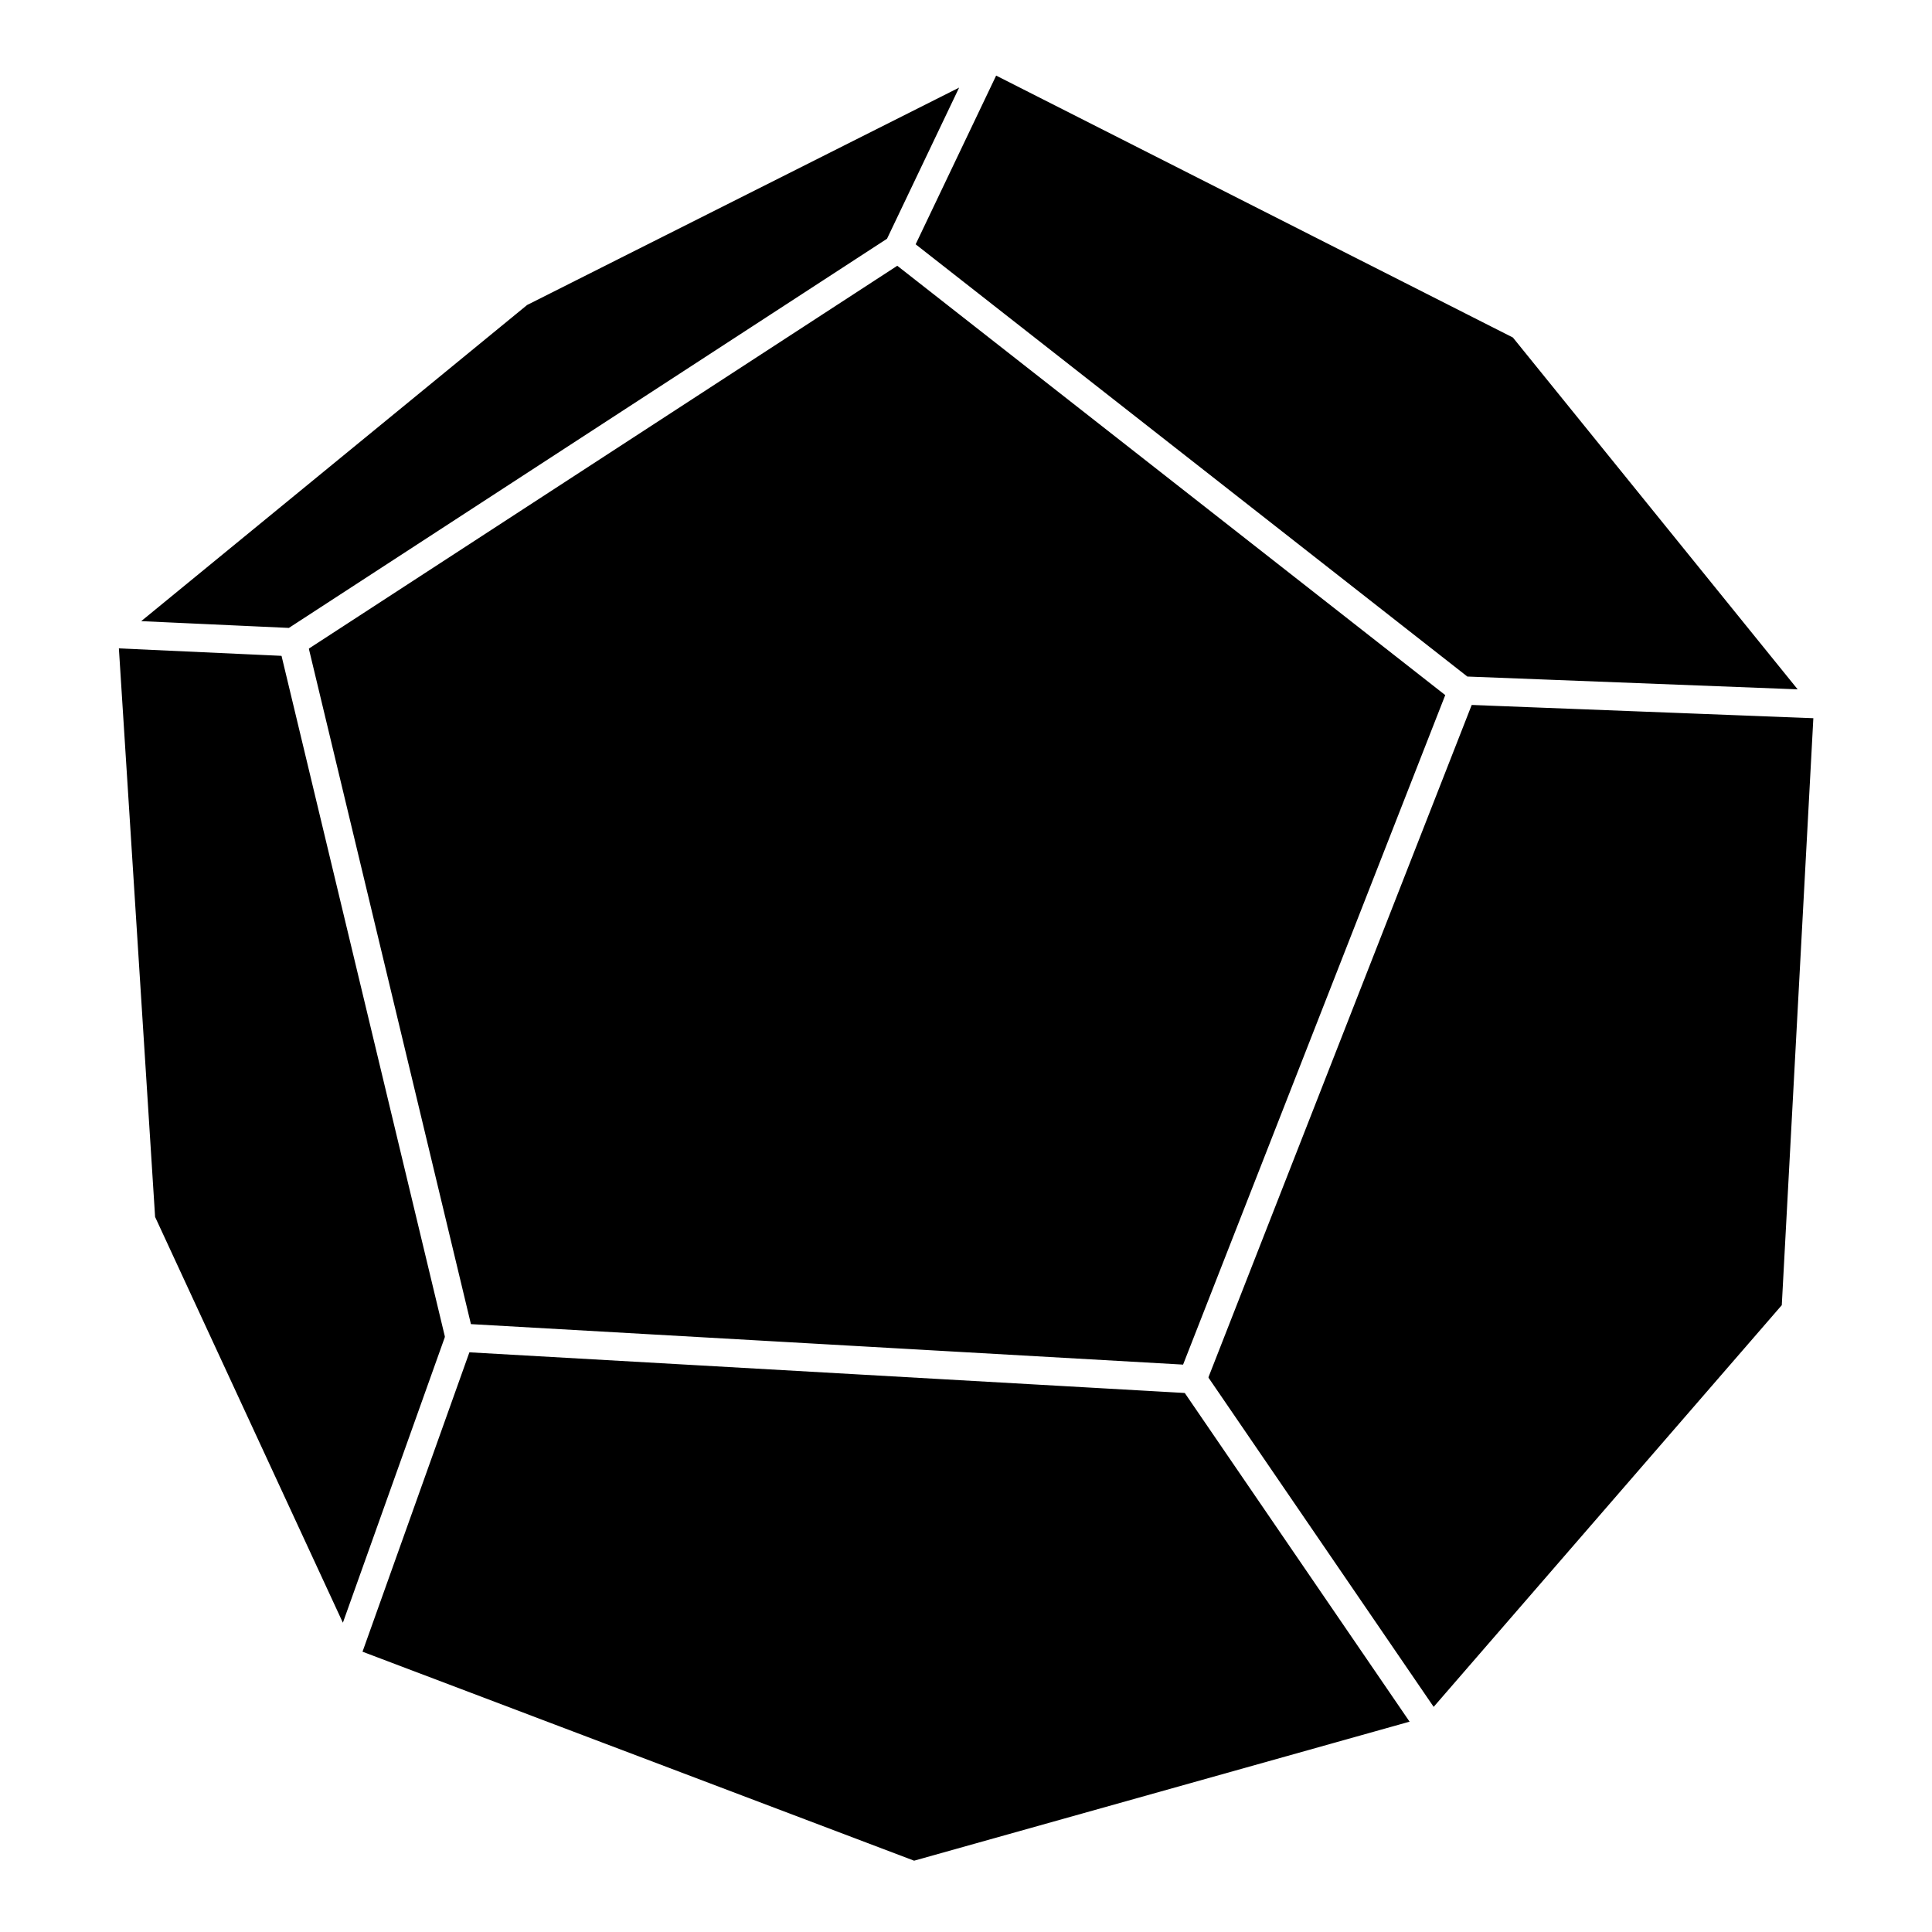
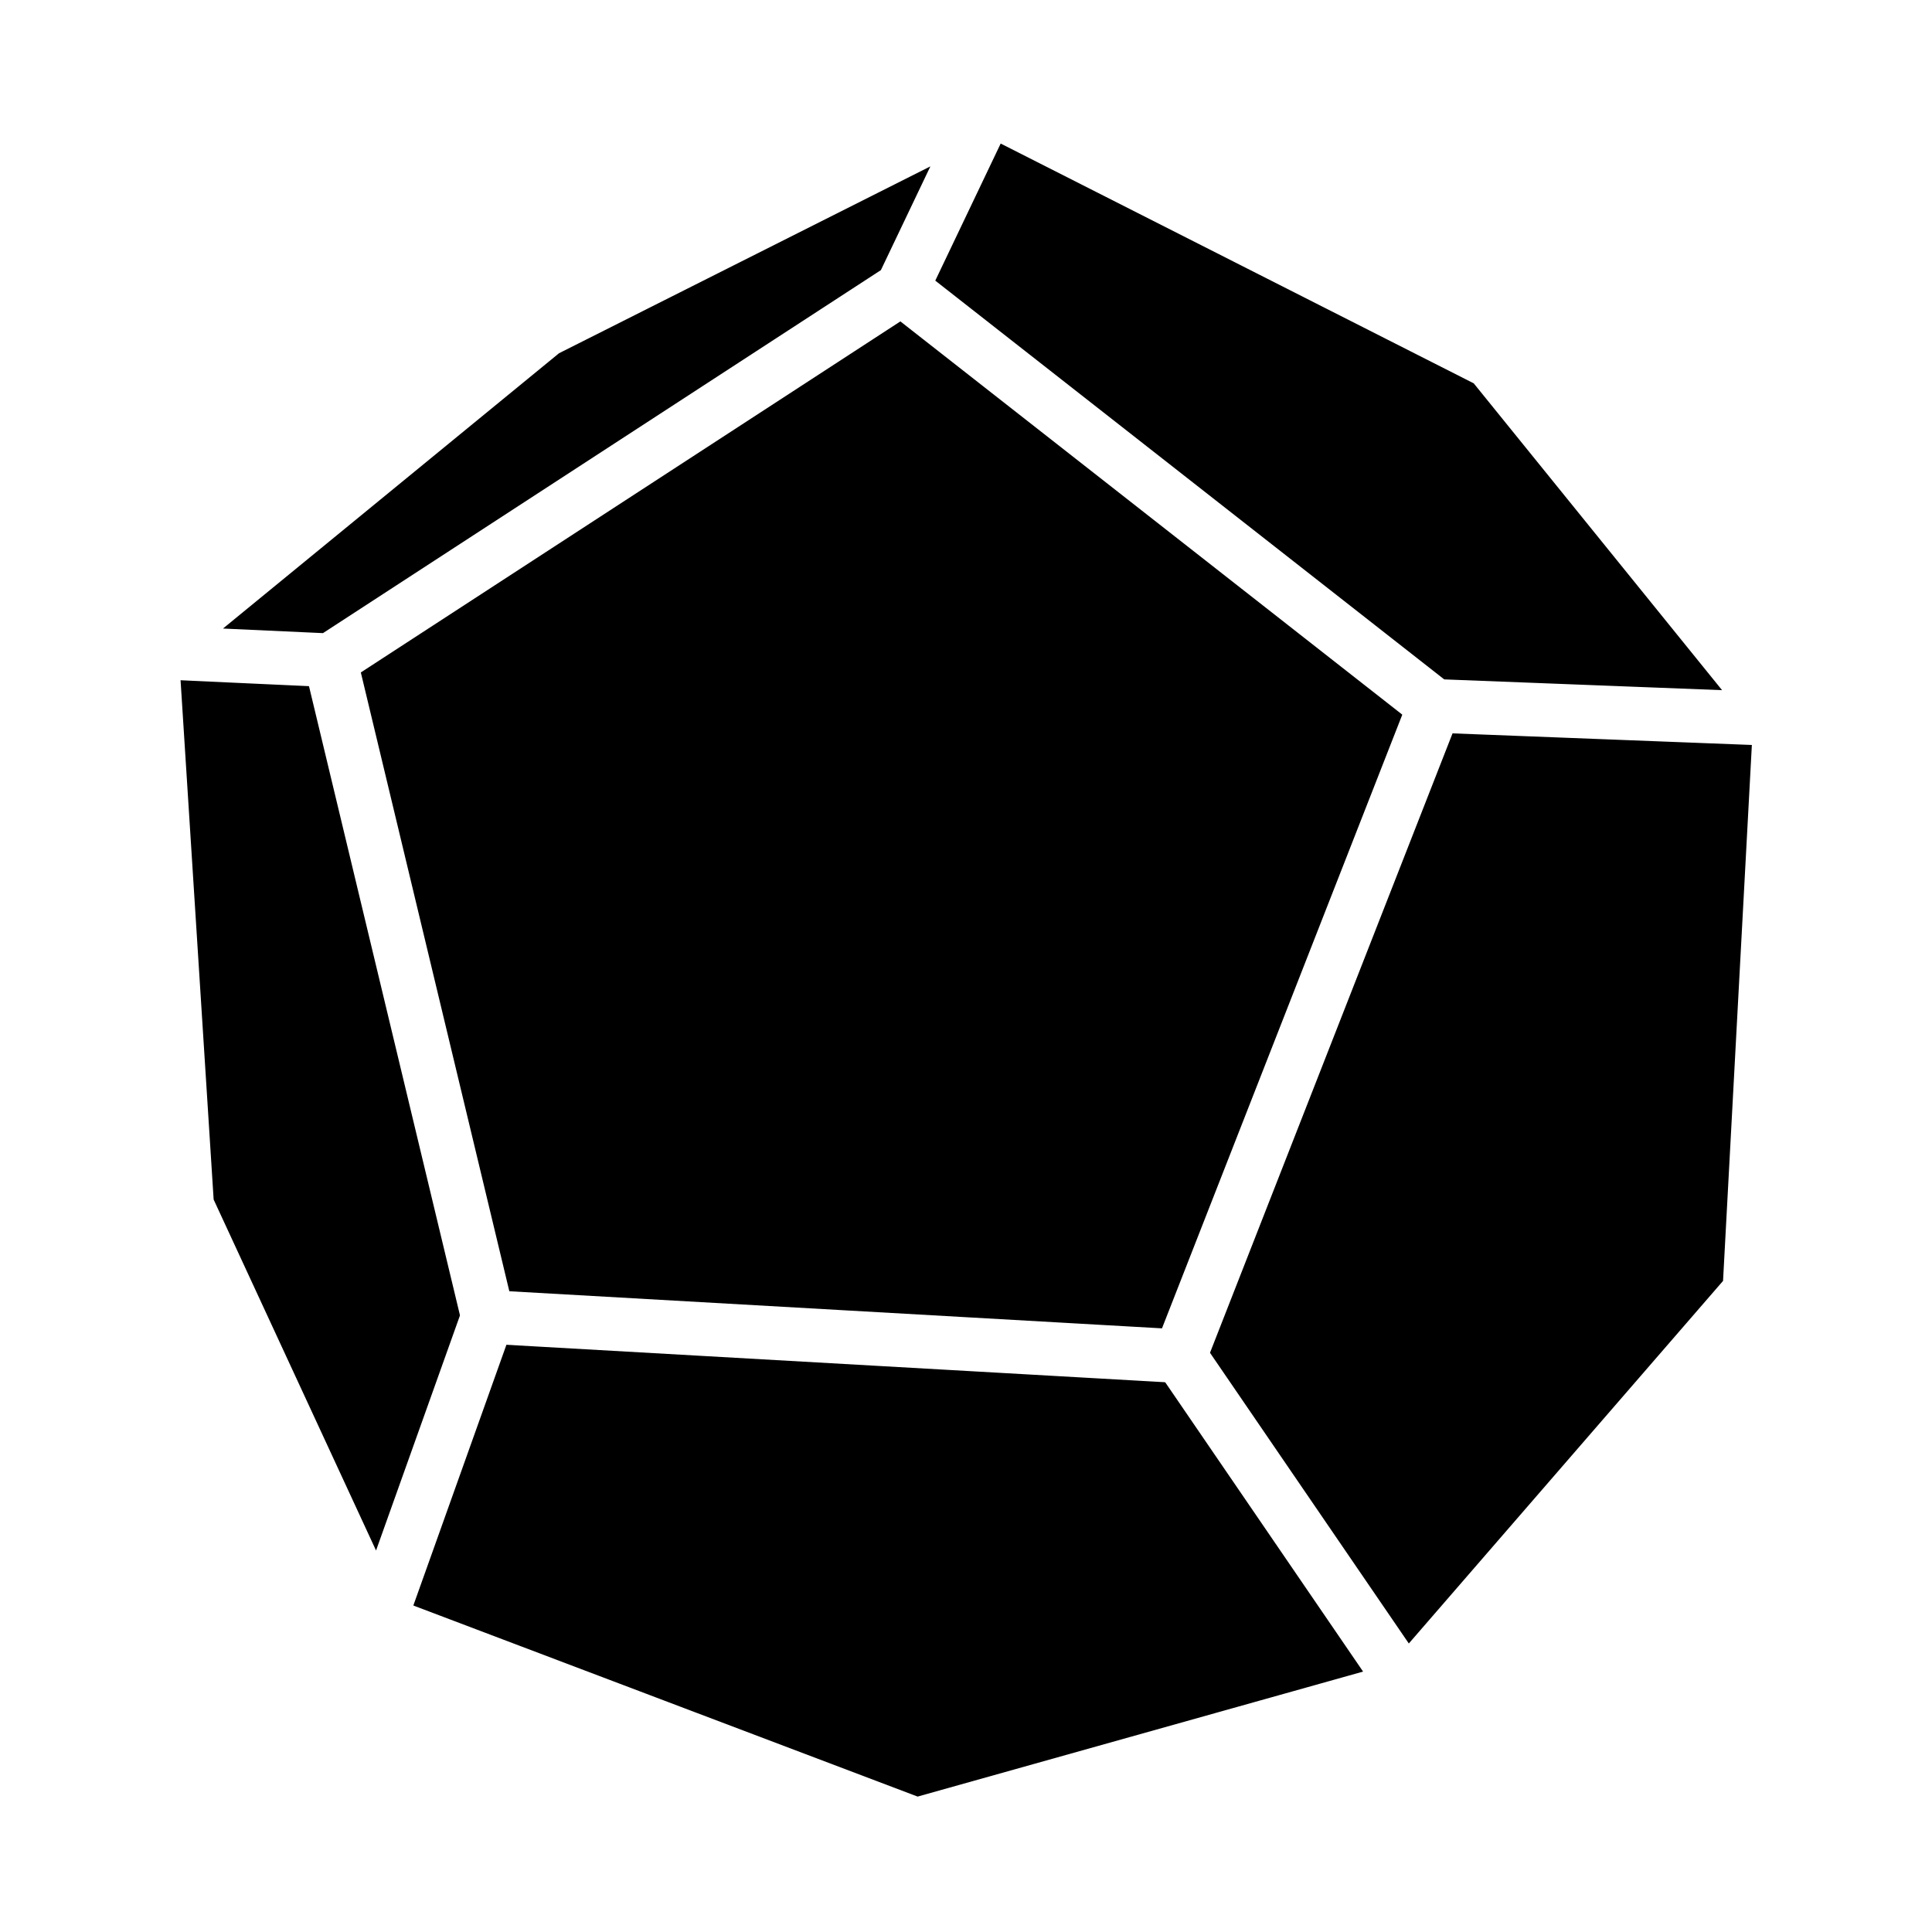
- <svg xmlns="http://www.w3.org/2000/svg" baseProfile="full" height="821.175" version="1.1" width="821.175">
+ <svg xmlns="http://www.w3.org/2000/svg" baseProfile="full" height="432.428" version="1.1" width="432.428">
  <defs />
-   <rect fill="white" height="821.175" width="821.175" x="0" y="0" />
-   <polygon fill="black" points="44.115,269.288 220.76,124.57 420.63,24.0 646.898,138.691 777.06,299.506 763.209,557.123 608.801,735.296 388.249,797.175 146.454,705.561 60.006,518.739" stroke="none" />
-   <polyline fill="none" points="381.701,105.592 621.5,293.475 777.06,299.506 646.898,138.691 420.63,24.0 381.701,105.592 124.441,272.972 44.115,269.288 220.76,124.57 420.63,24.0" stroke="white" stroke-linecap="round" stroke-linejoin="round" stroke-width="12" />
-   <polyline fill="none" points="124.441,272.972 195.369,568.541 506.859,586.248 621.5,293.475" stroke="white" stroke-linecap="round" stroke-linejoin="round" stroke-width="12" />
-   <polyline fill="none" points="506.859,586.248 608.801,735.296 763.209,557.123 777.06,299.506" stroke="white" stroke-linecap="round" stroke-linejoin="round" stroke-width="12" />
-   <polyline fill="none" points="44.115,269.288 60.006,518.739 146.454,705.561 195.369,568.541" stroke="white" stroke-linecap="round" stroke-linejoin="round" stroke-width="12" />
-   <polyline fill="none" points="146.454,705.561 388.249,797.175 608.801,735.296" stroke="white" stroke-linecap="round" stroke-linejoin="round" stroke-width="12" />
+   <rect fill="white" height="432.428" width="432.428" x="0" y="0" />
+   <polygon fill="black" points="34.001,145.959 121.83,74.004 221.207,24.0 333.709,81.025 398.426,160.983 391.539,289.072 314.767,377.661 205.107,408.428 84.885,362.877 41.902,269.988" stroke="none" />
+   <polyline fill="none" points="201.851,64.568 321.081,157.985 398.426,160.983 333.709,81.025 221.207,24.0 201.851,64.568 73.94,147.791 34.001,145.959 121.83,74.004 221.207,24.0" stroke="white" stroke-linecap="round" stroke-linejoin="round" stroke-width="12" />
+   <polyline fill="none" points="73.94,147.791 109.206,294.749 264.081,303.553 321.081,157.985" stroke="white" stroke-linecap="round" stroke-linejoin="round" stroke-width="12" />
+   <polyline fill="none" points="264.081,303.553 314.767,377.661 391.539,289.072 398.426,160.983" stroke="white" stroke-linecap="round" stroke-linejoin="round" stroke-width="12" />
+   <polyline fill="none" points="34.001,145.959 41.902,269.988 84.885,362.877 109.206,294.749" stroke="white" stroke-linecap="round" stroke-linejoin="round" stroke-width="12" />
+   <polyline fill="none" points="84.885,362.877 205.107,408.428 314.767,377.661" stroke="white" stroke-linecap="round" stroke-linejoin="round" stroke-width="12" />
</svg>
